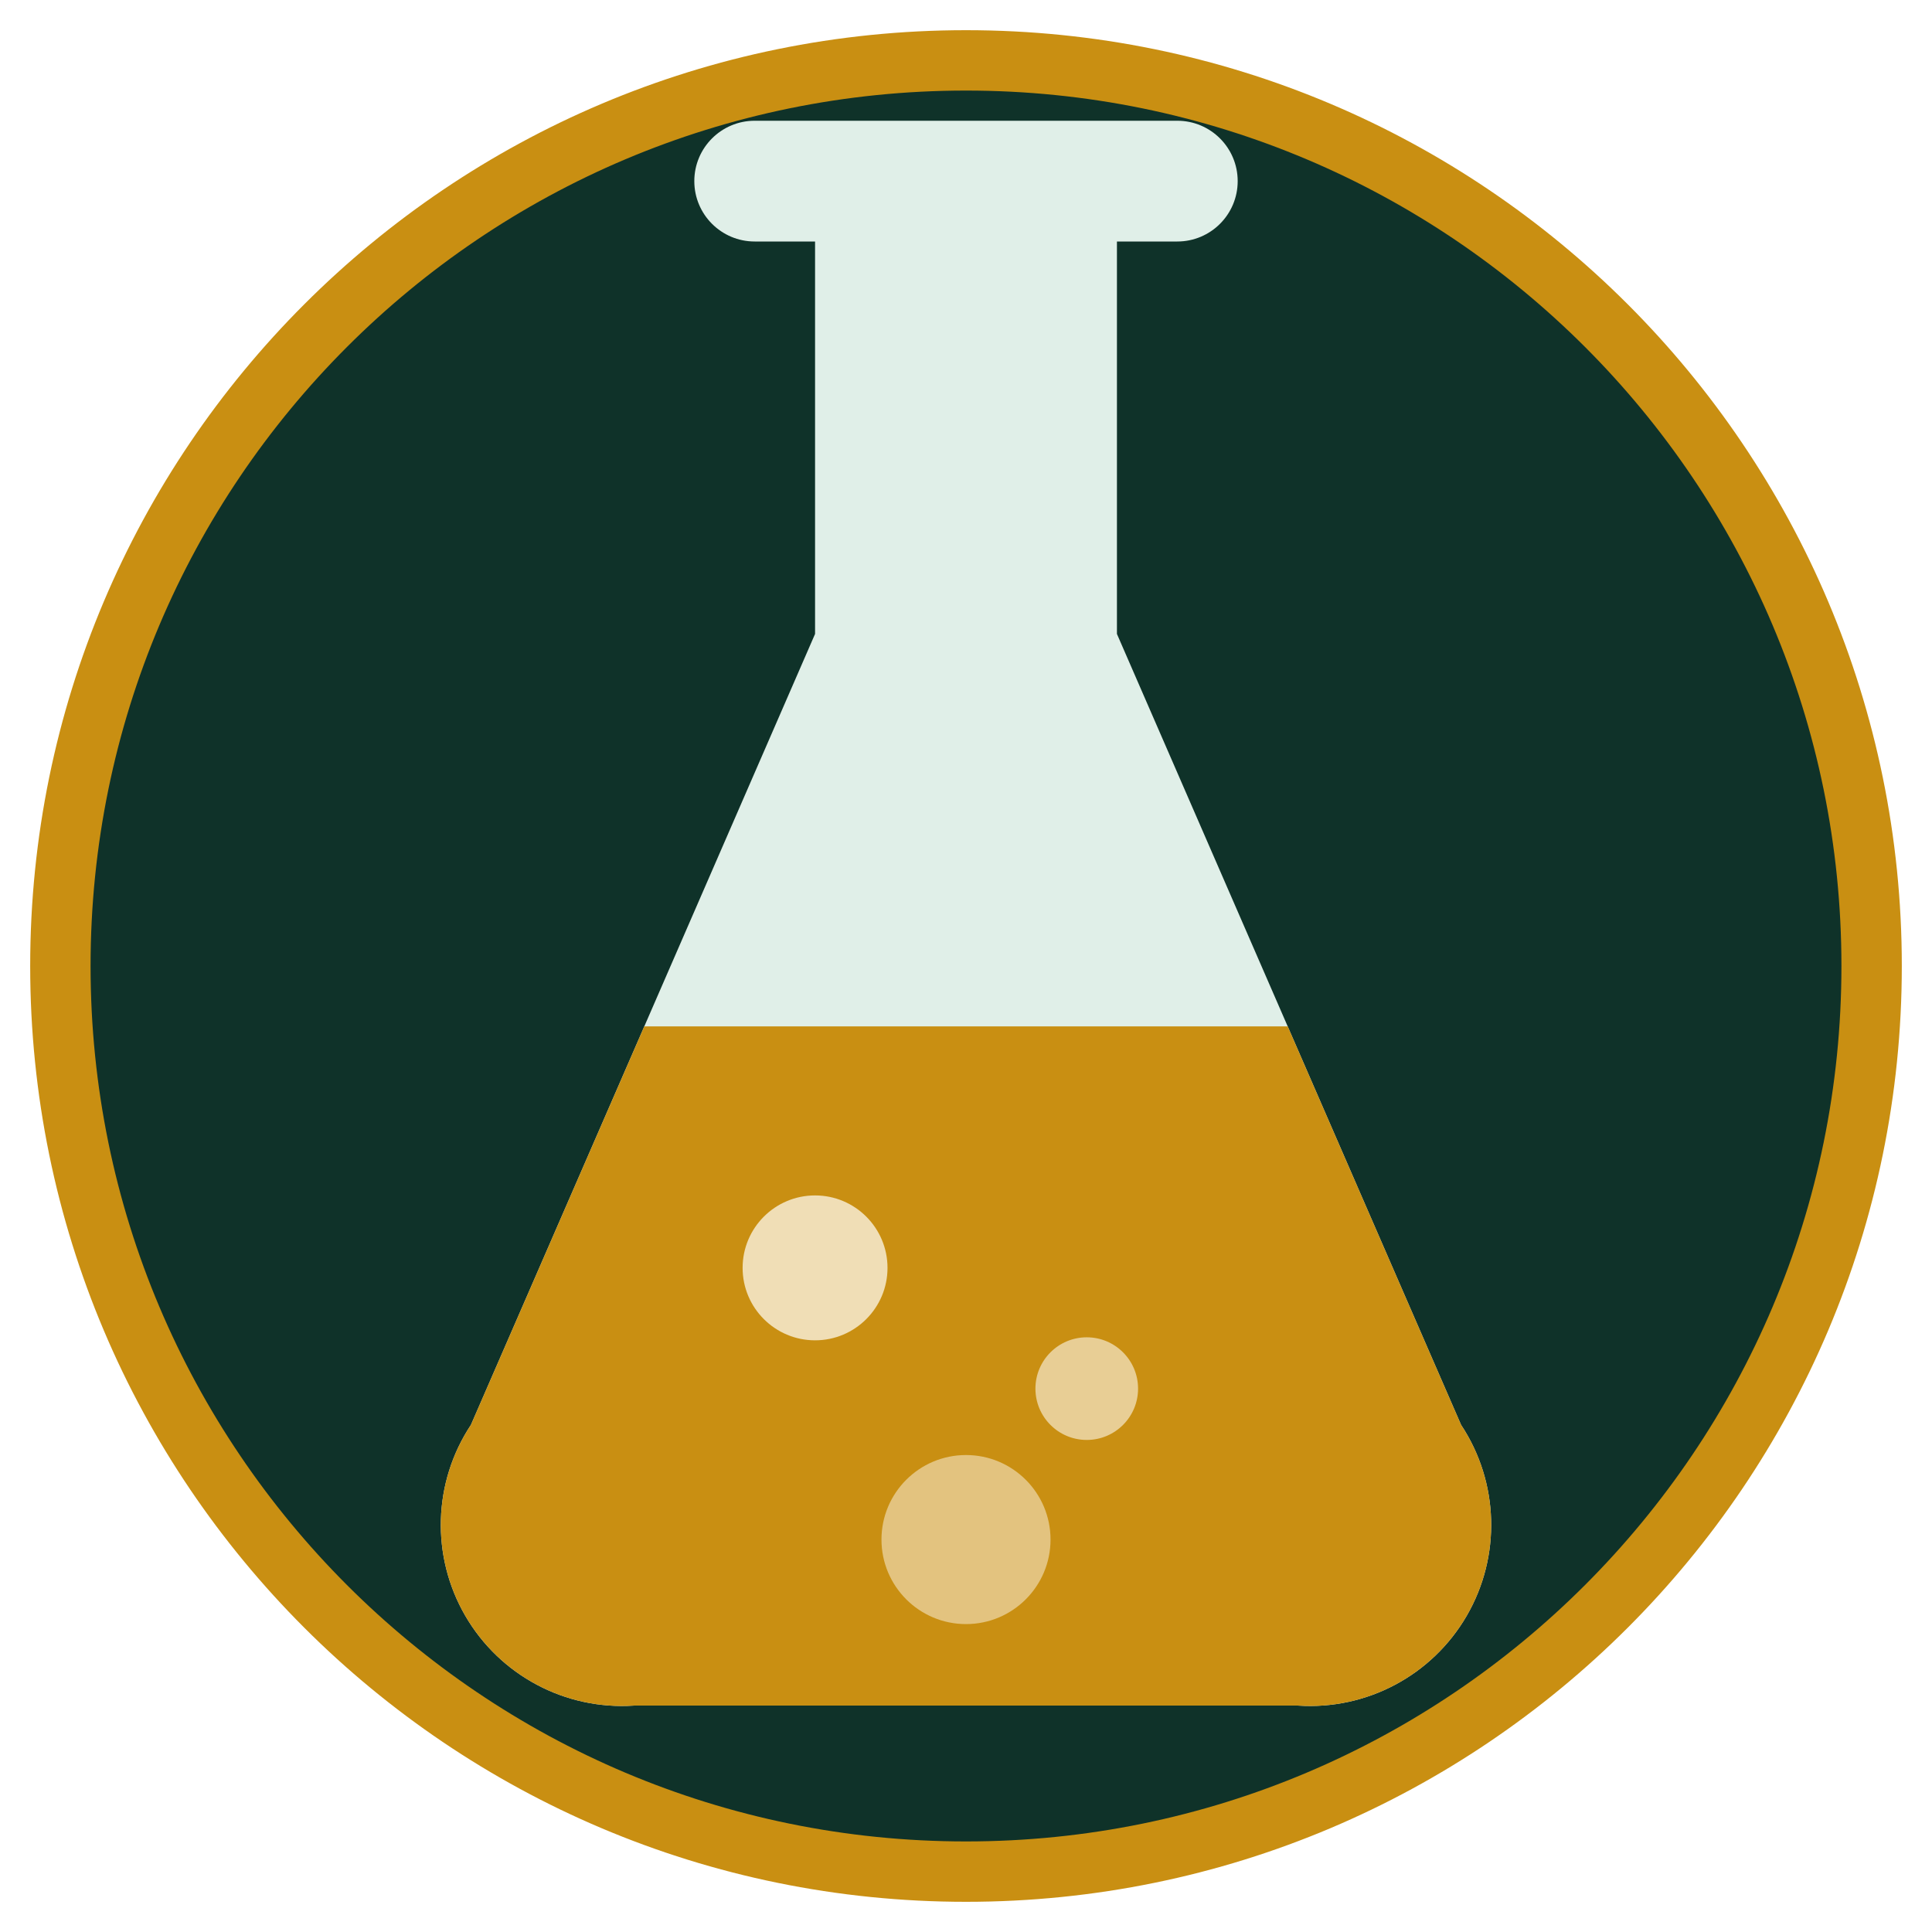
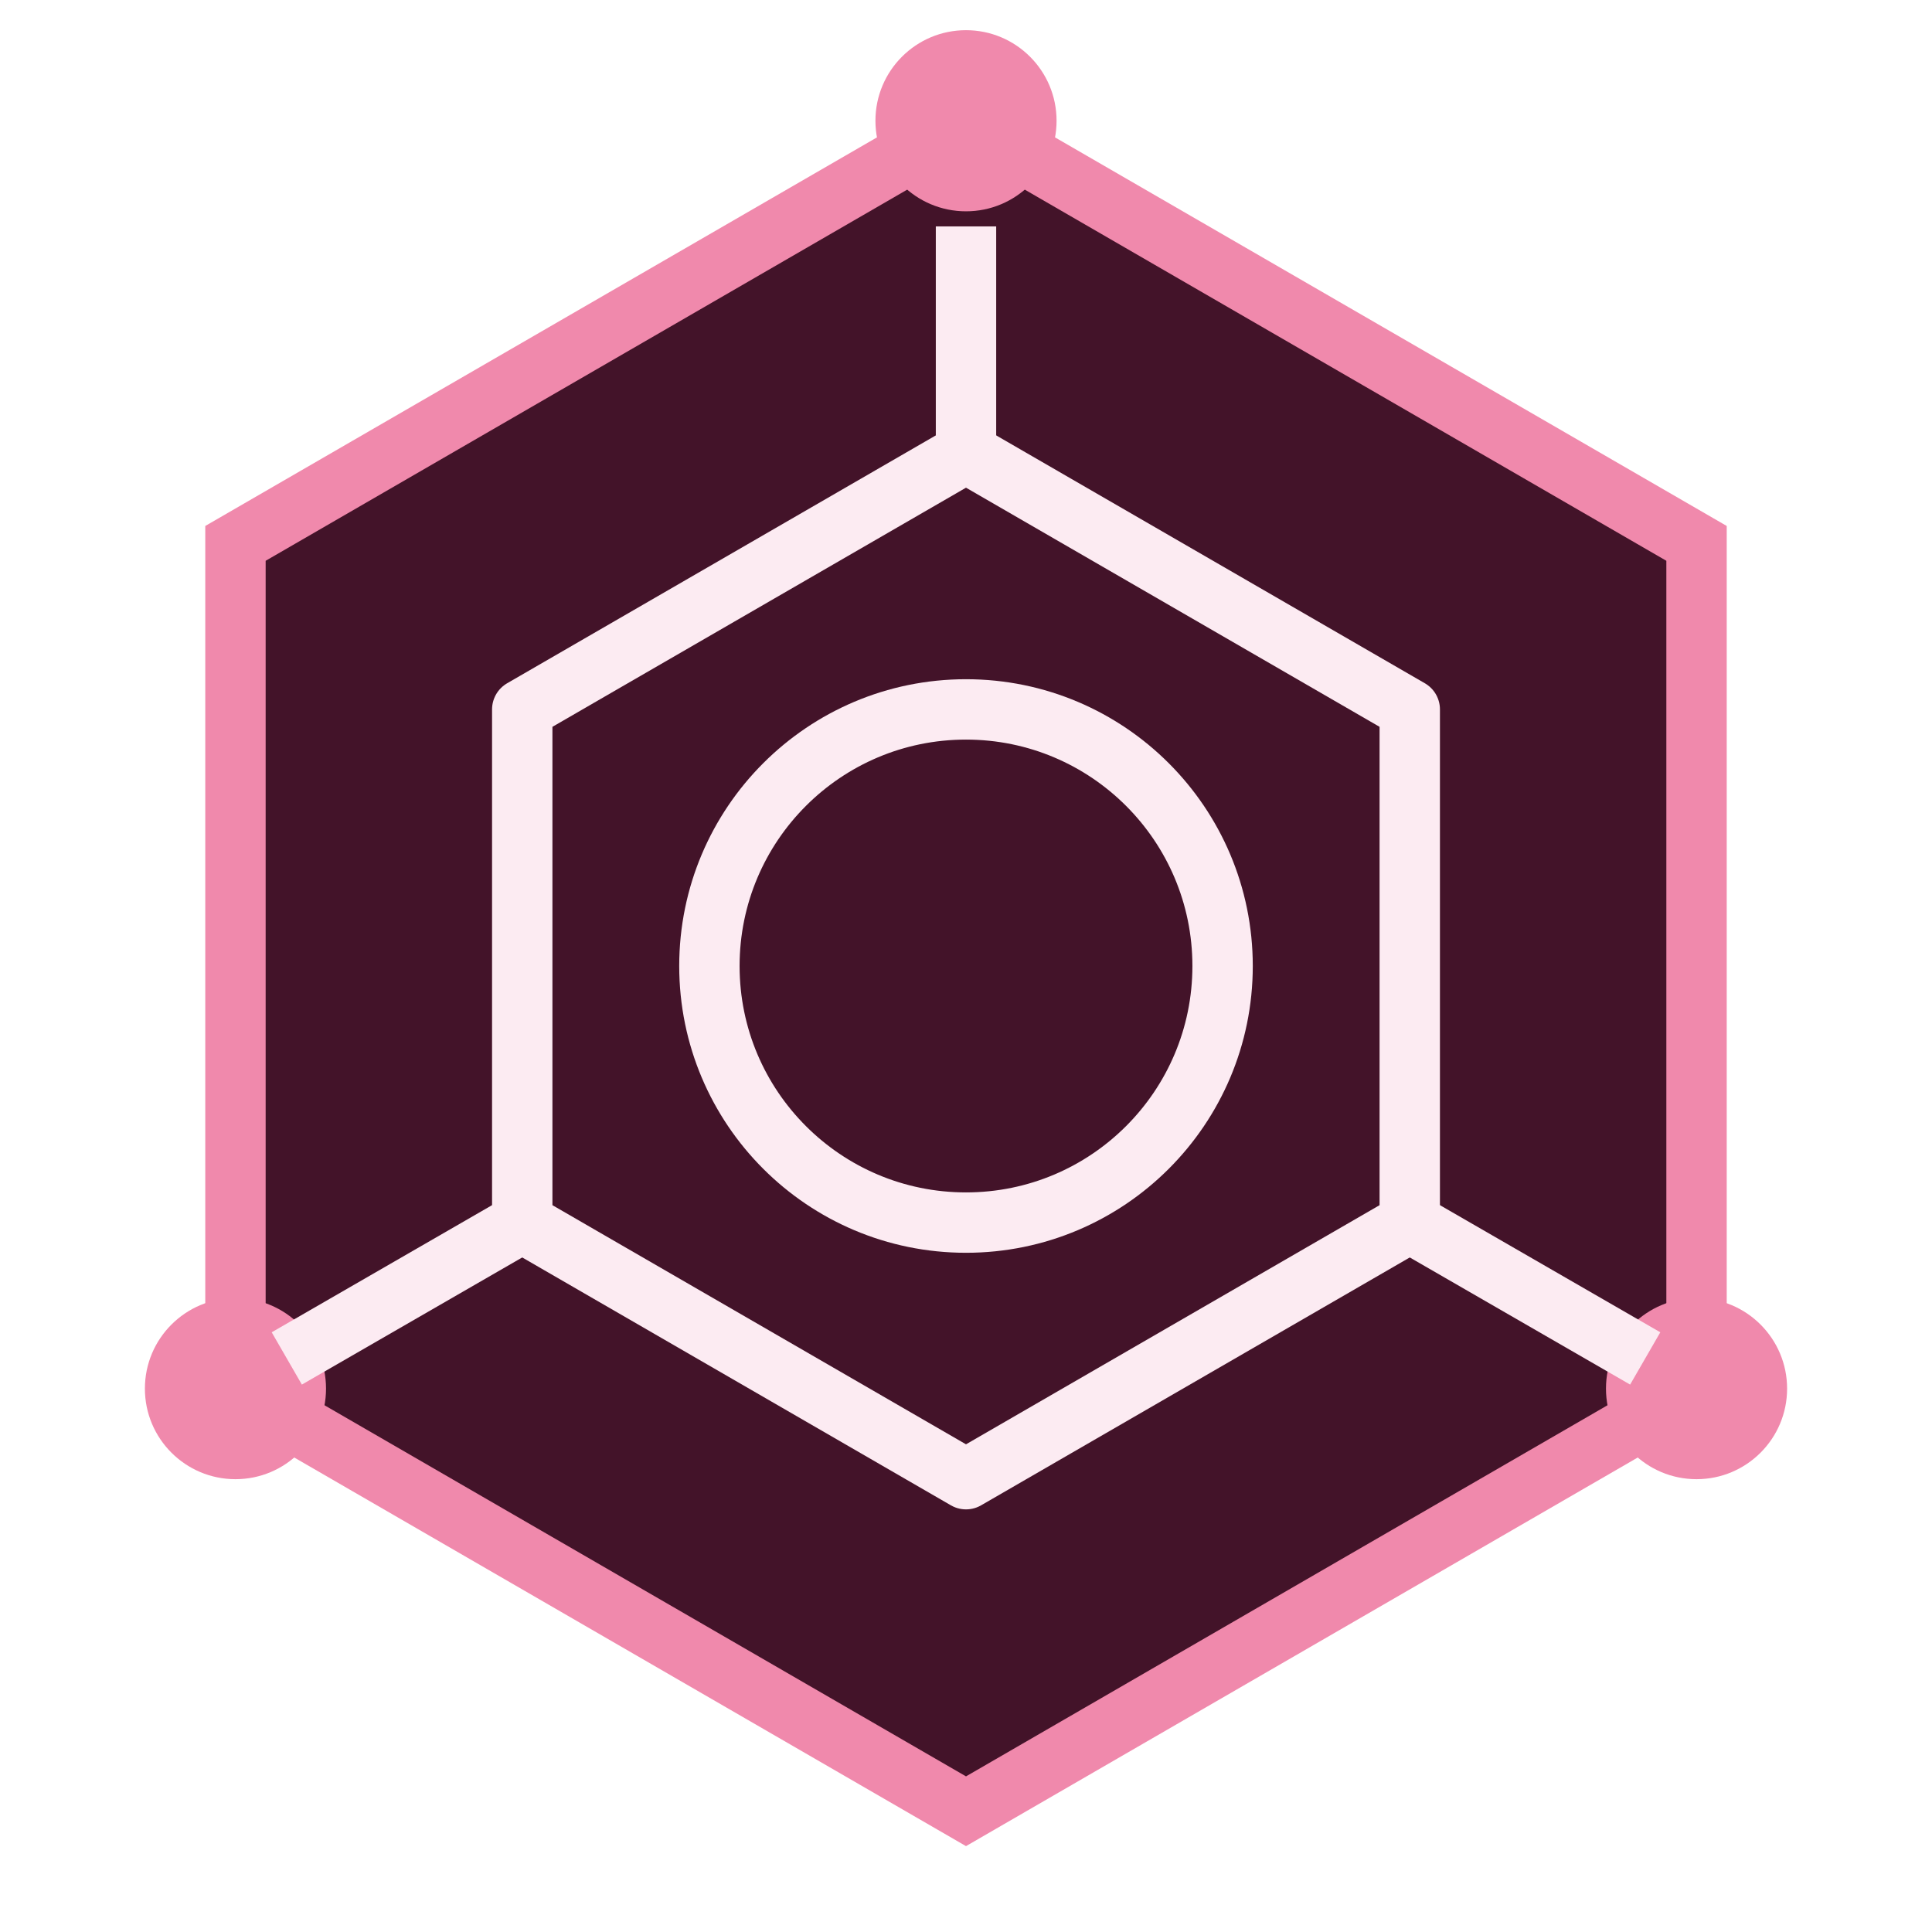
<svg xmlns="http://www.w3.org/2000/svg" viewBox="0 0 64 64" width="64" height="64" fill="none">
-   <defs>
-     <clipPath id="f">
-       <path d="M27 6h10v15l11.4 26.2A6 6 0 0 1 43 56.5H21a6 6 0 0 1-5.4-9.3L27 21V6Z" />
-     </clipPath>
-   </defs>
-   <circle cx="32" cy="32" r="30" fill="#0f3229" />
-   <circle cx="32" cy="32" r="30" fill="none" stroke="#c98f12" stroke-width="2" />
-   <path d="M27 6h10v15l11.4 26.2A6 6 0 0 1 43 56.5H21a6 6 0 0 1-5.4-9.3L27 21V6Z" fill="#e0efe8" />
-   <g clip-path="url(#f)">
-     <rect x="8" y="34" width="48" height="30" fill="#c98f12" />
-     <circle cx="27" cy="42" r="2.4" fill="#fdf8ec" opacity="0.75" />
-     <circle cx="36" cy="46" r="1.7" fill="#fdf8ec" opacity="0.6" />
-     <circle cx="32" cy="51" r="2.8" fill="#fdf8ec" opacity="0.5" />
-   </g>
-   <rect x="23" y="4" width="18" height="4" rx="2" fill="#e0efe8" />
+   <polygon points="32,4 56.2,18 56.2,46 32,60 7.8,46 7.8,18" fill="#431329" />
+   <polygon points="32,4 56.2,18 56.2,46 32,60 7.8,46 7.8,18" fill="none" stroke="#f089ac" stroke-width="2" />
+   <polygon points="32,15 46.7,23.5 46.7,40.5 32,49 17.3,40.5 17.3,23.5" fill="none" stroke="#fcebf2" stroke-width="2" stroke-linejoin="round" />
+   <circle cx="32" cy="32" r="8.5" fill="none" stroke="#fcebf2" stroke-width="2" />
+   <circle cx="32" cy="4" r="3" fill="#f089ac" />
+   <circle cx="7.8" cy="46" r="3" fill="#f089ac" />
+   <circle cx="56.2" cy="46" r="3" fill="#f089ac" />
+   <line x1="32" y1="15" x2="32" y2="7.5" stroke="#fcebf2" stroke-width="2" />
+   <line x1="17.3" y1="40.5" x2="9.5" y2="45" stroke="#fcebf2" stroke-width="2" />
+   <line x1="46.7" y1="40.5" x2="54.5" y2="45" stroke="#fcebf2" stroke-width="2" />
</svg>
